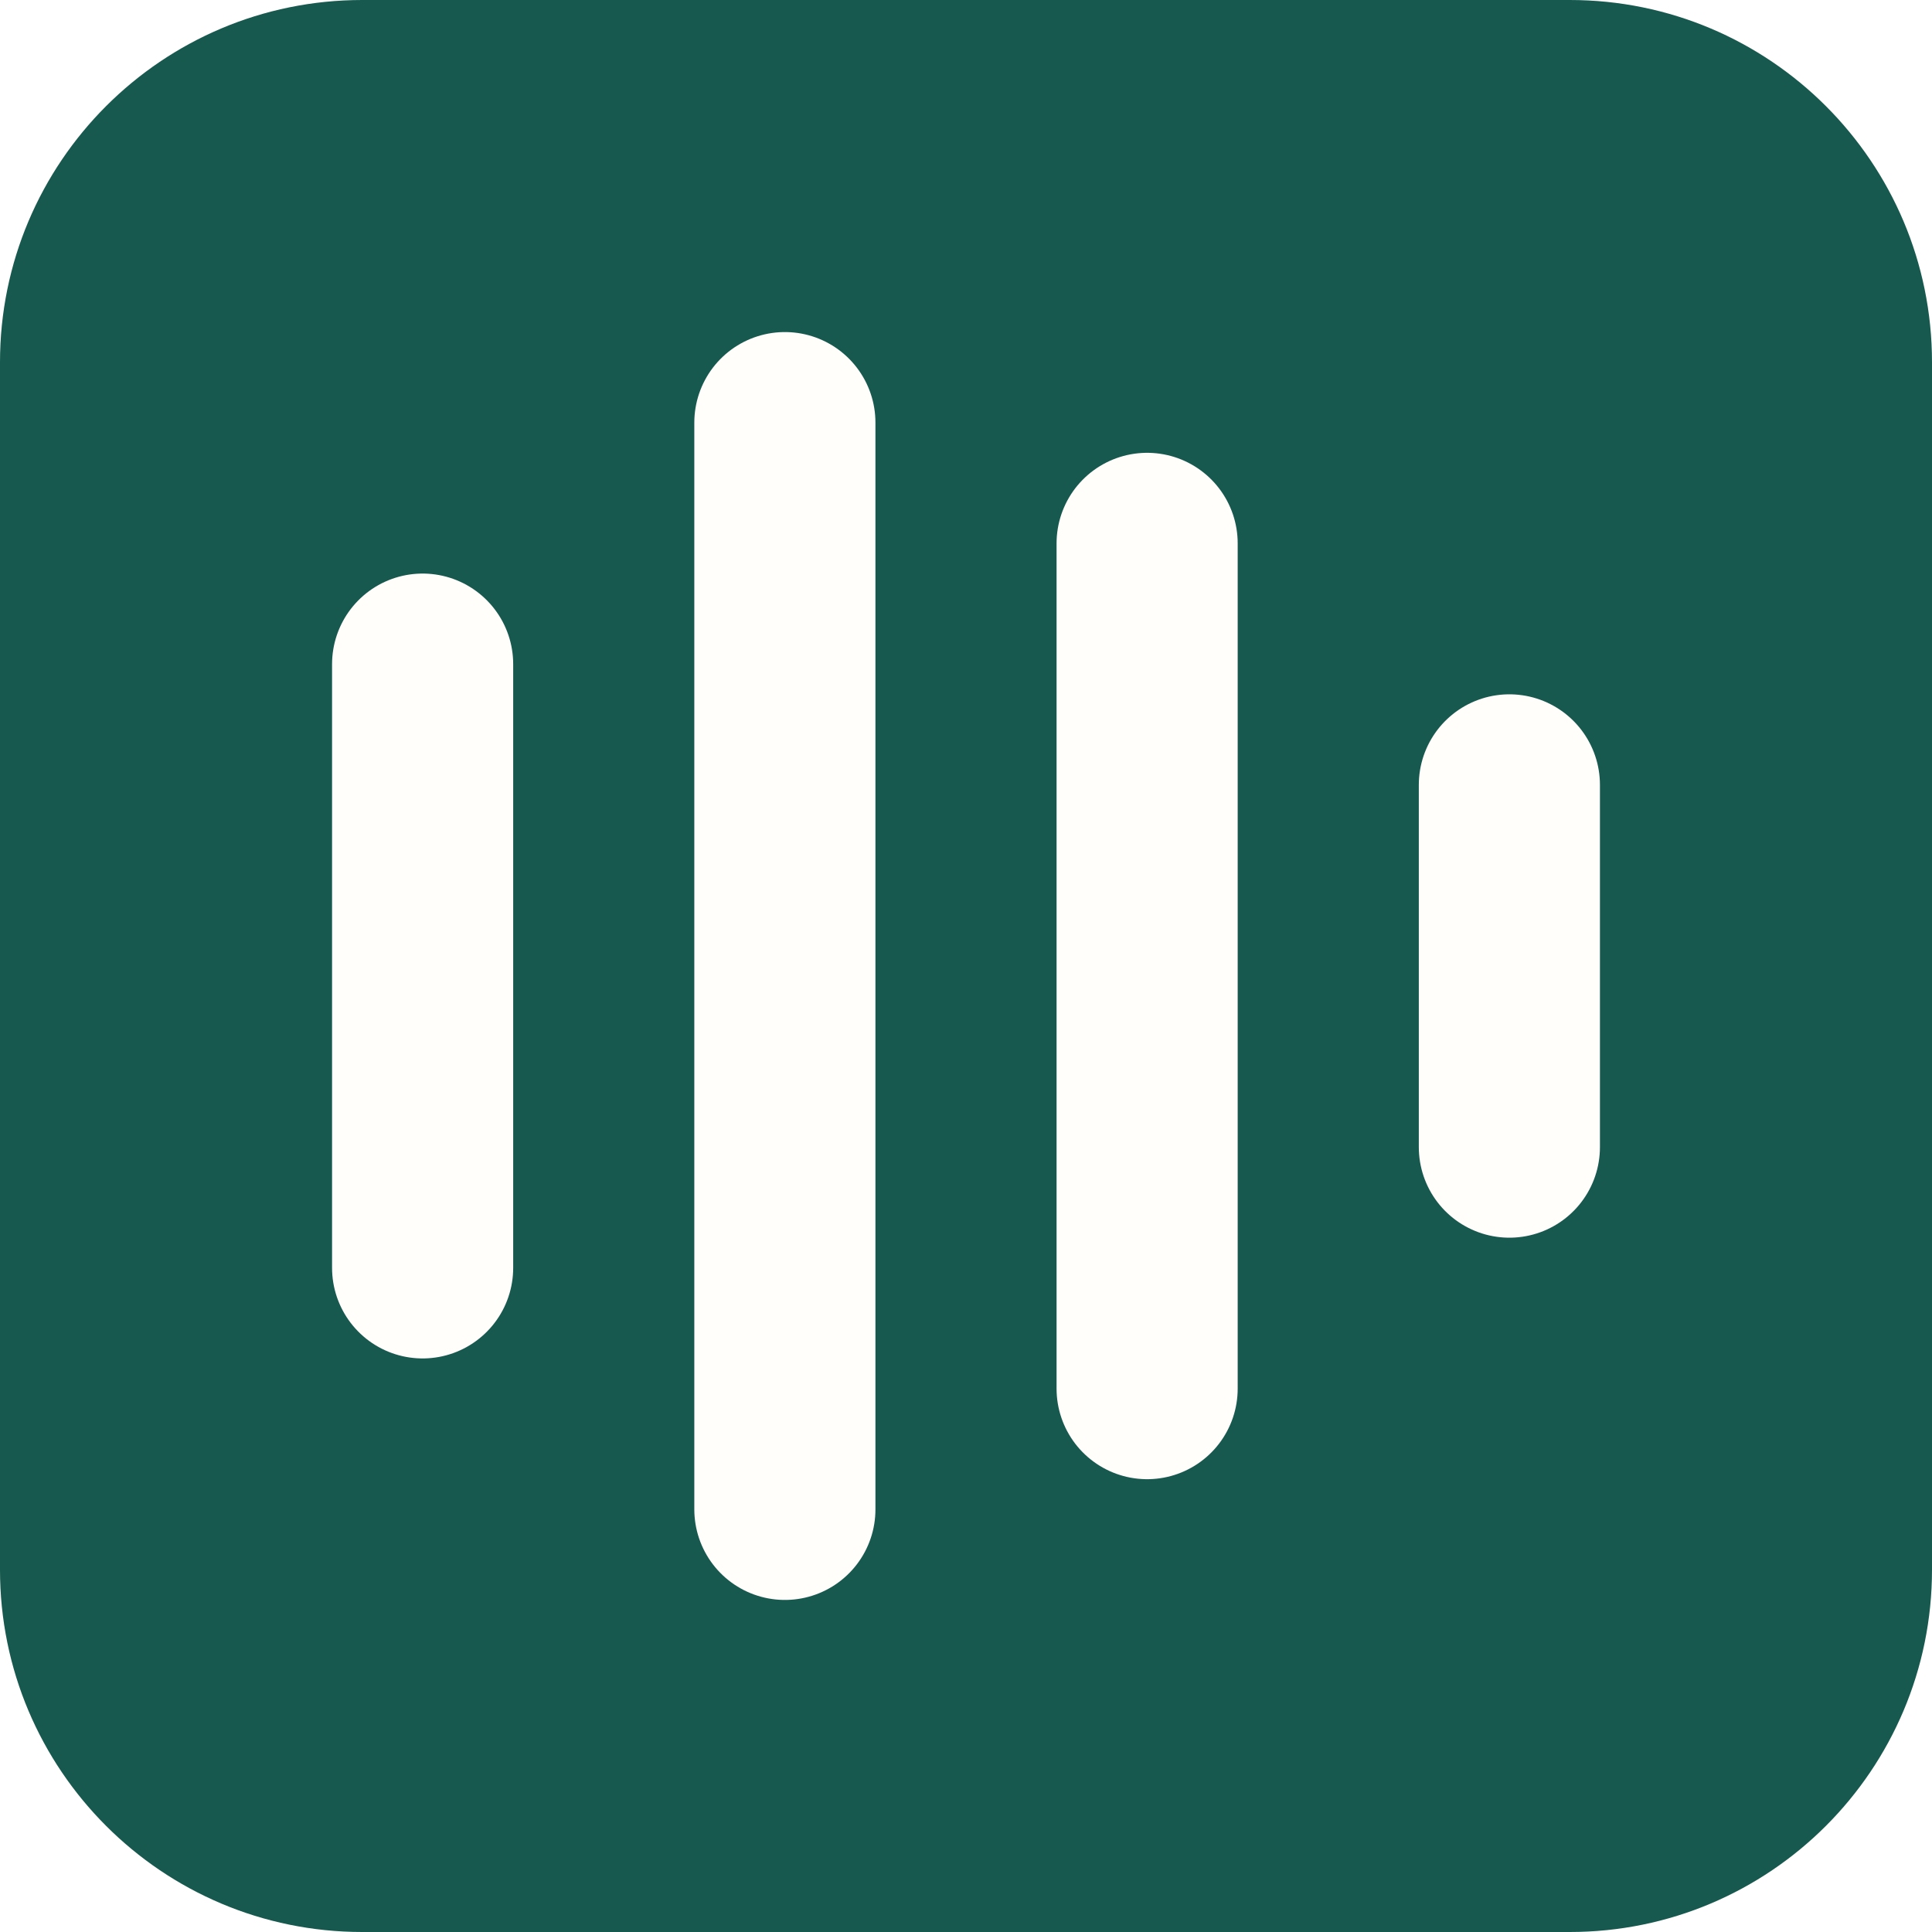
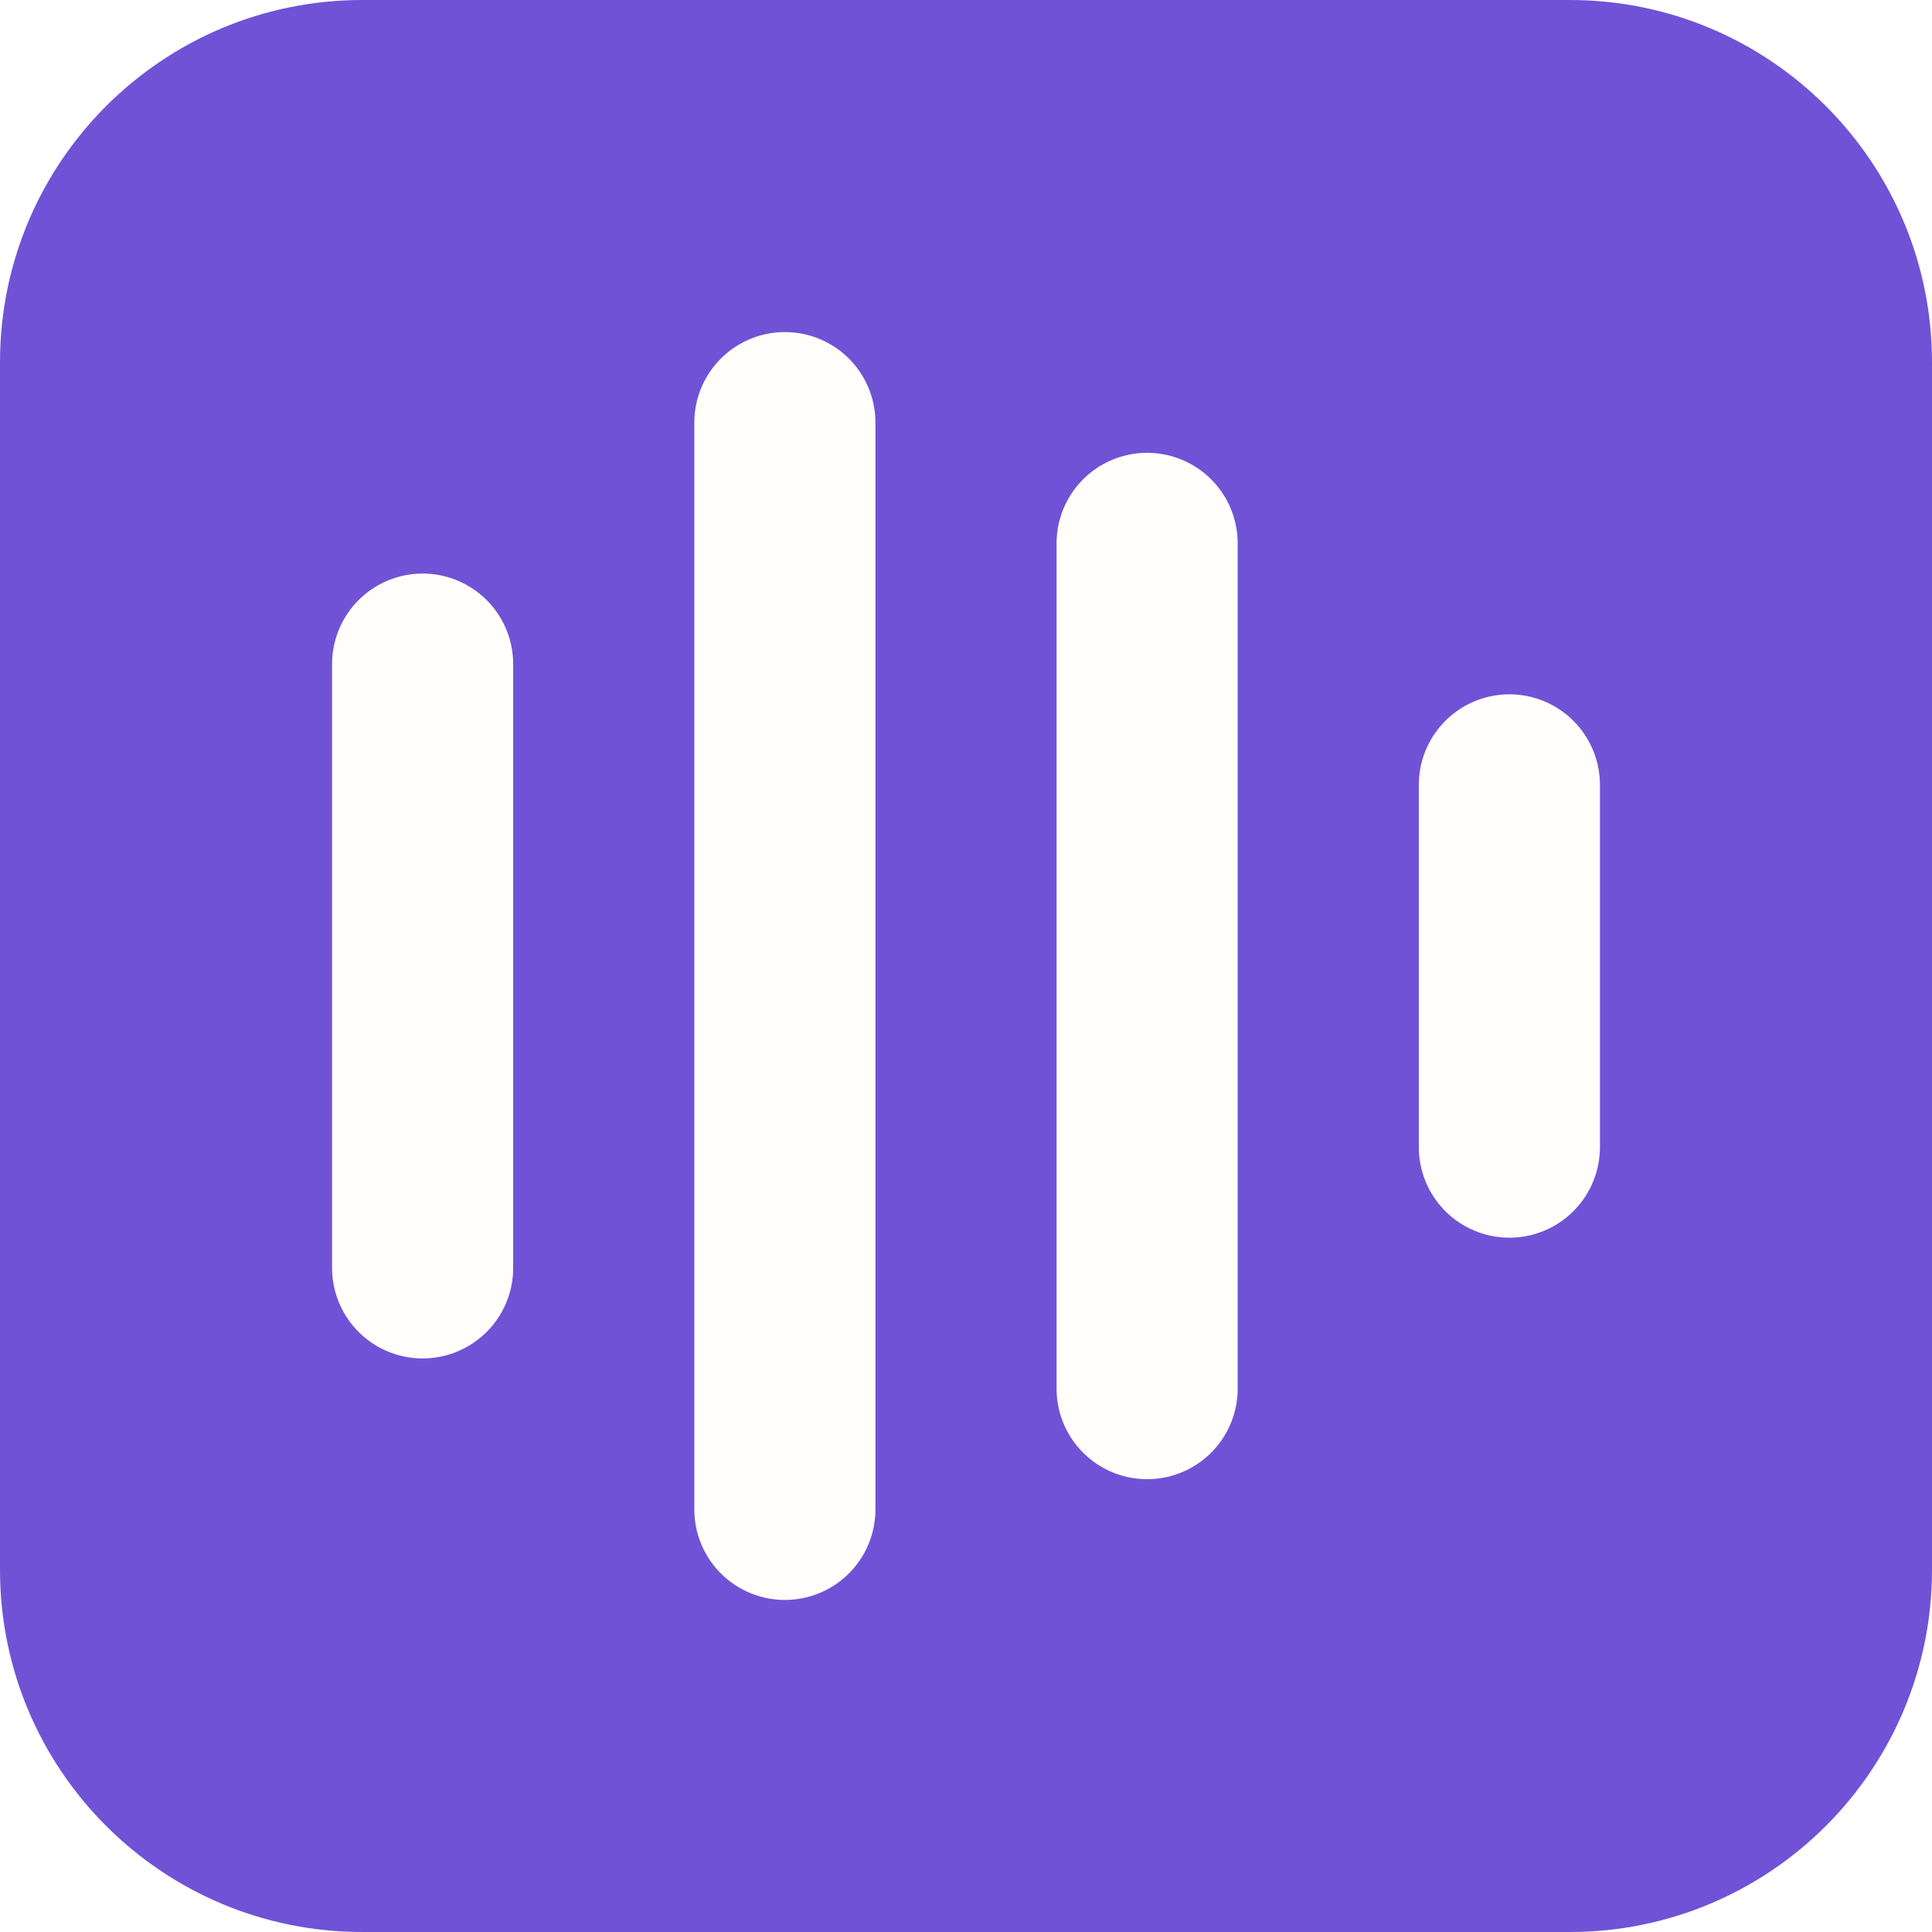
<svg xmlns="http://www.w3.org/2000/svg" viewBox="0 0 32 32">
-   <rect width="32" height="32" rx="6" fill="#17594e" />
+   <rect width="32" height="32" rx="6" fill="#7052d6" />
  <path d="M7 21V11m6 14V7m6 16V9m6 10v-6" fill="none" stroke="#fffefa" stroke-width="3" stroke-linecap="round" />
</svg>
